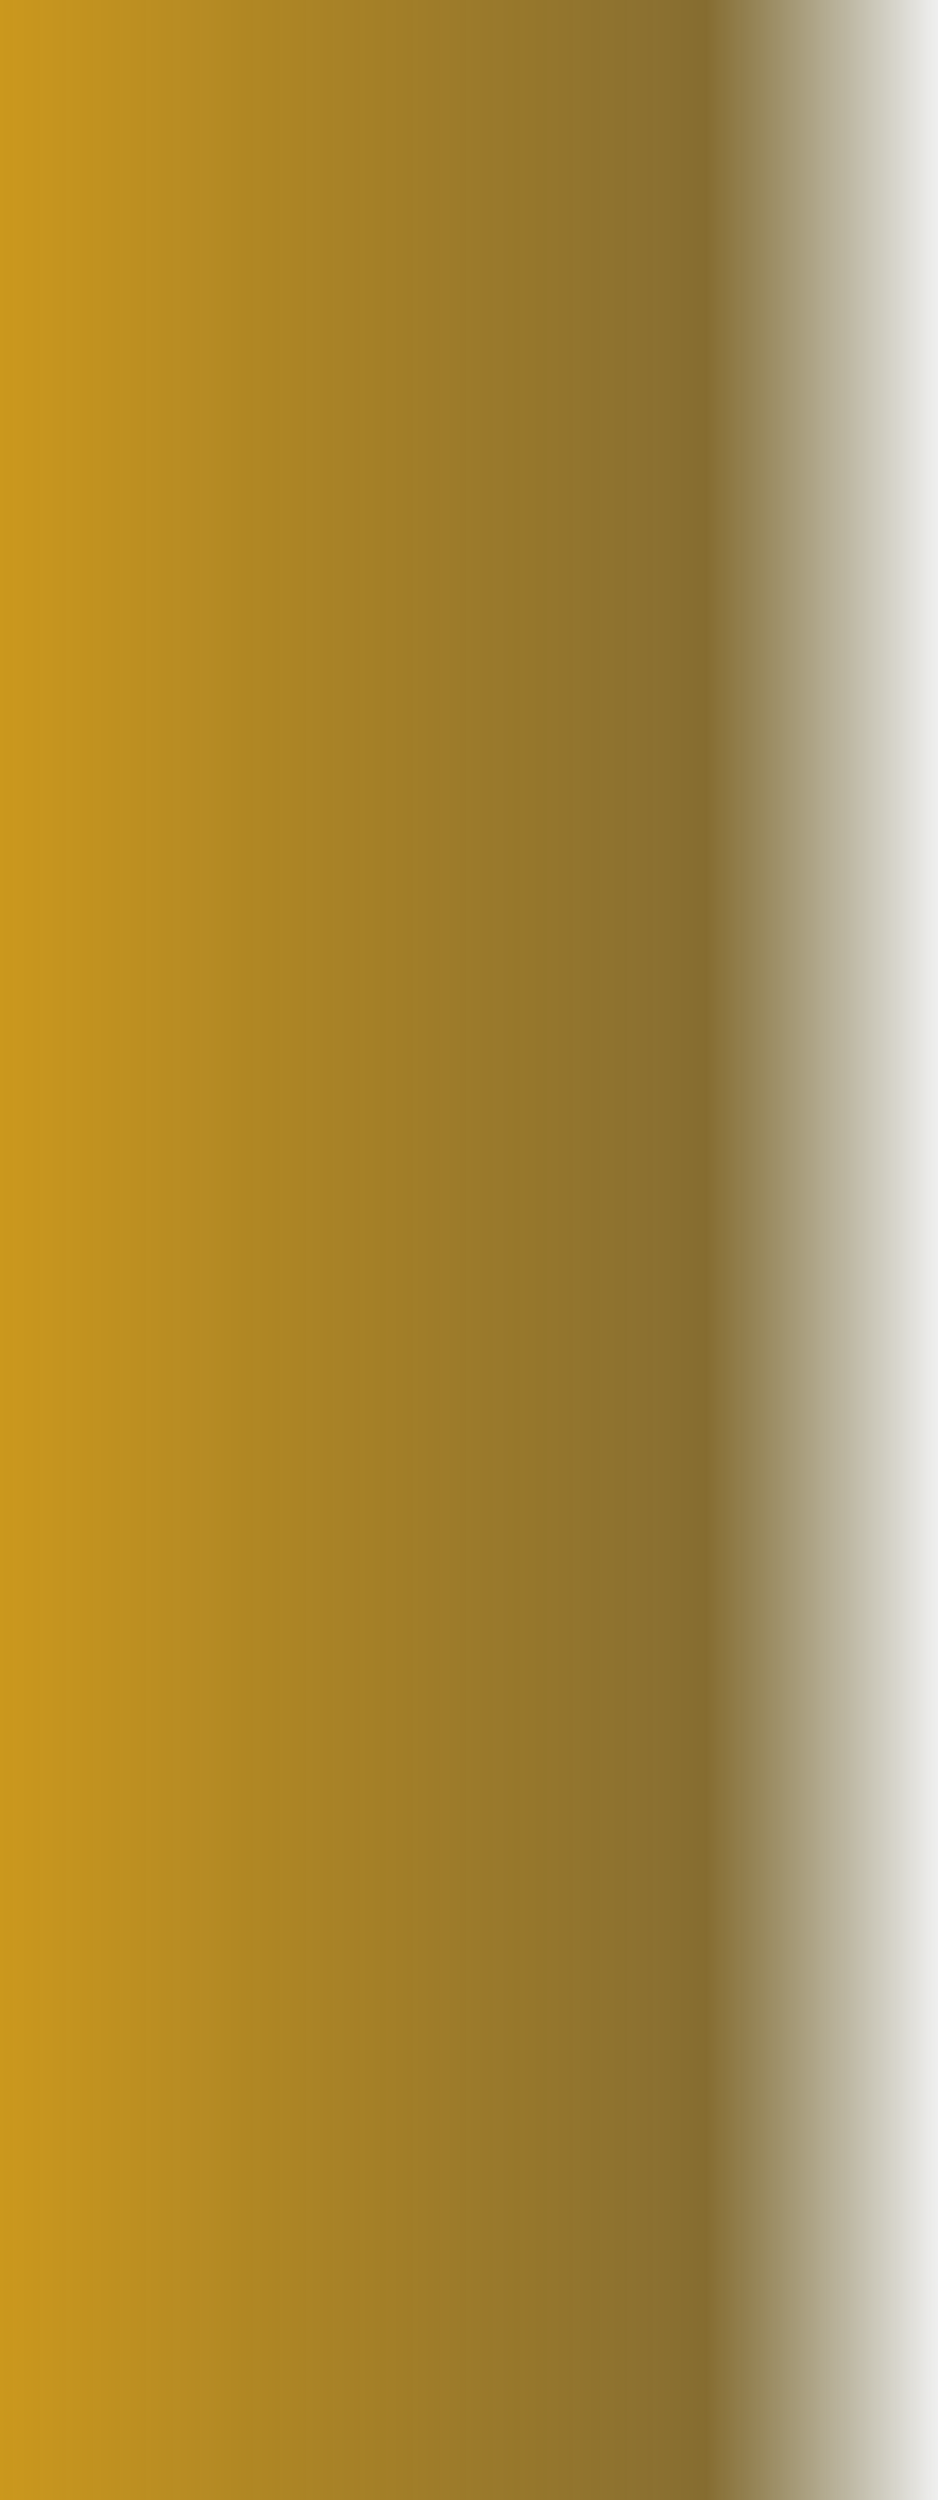
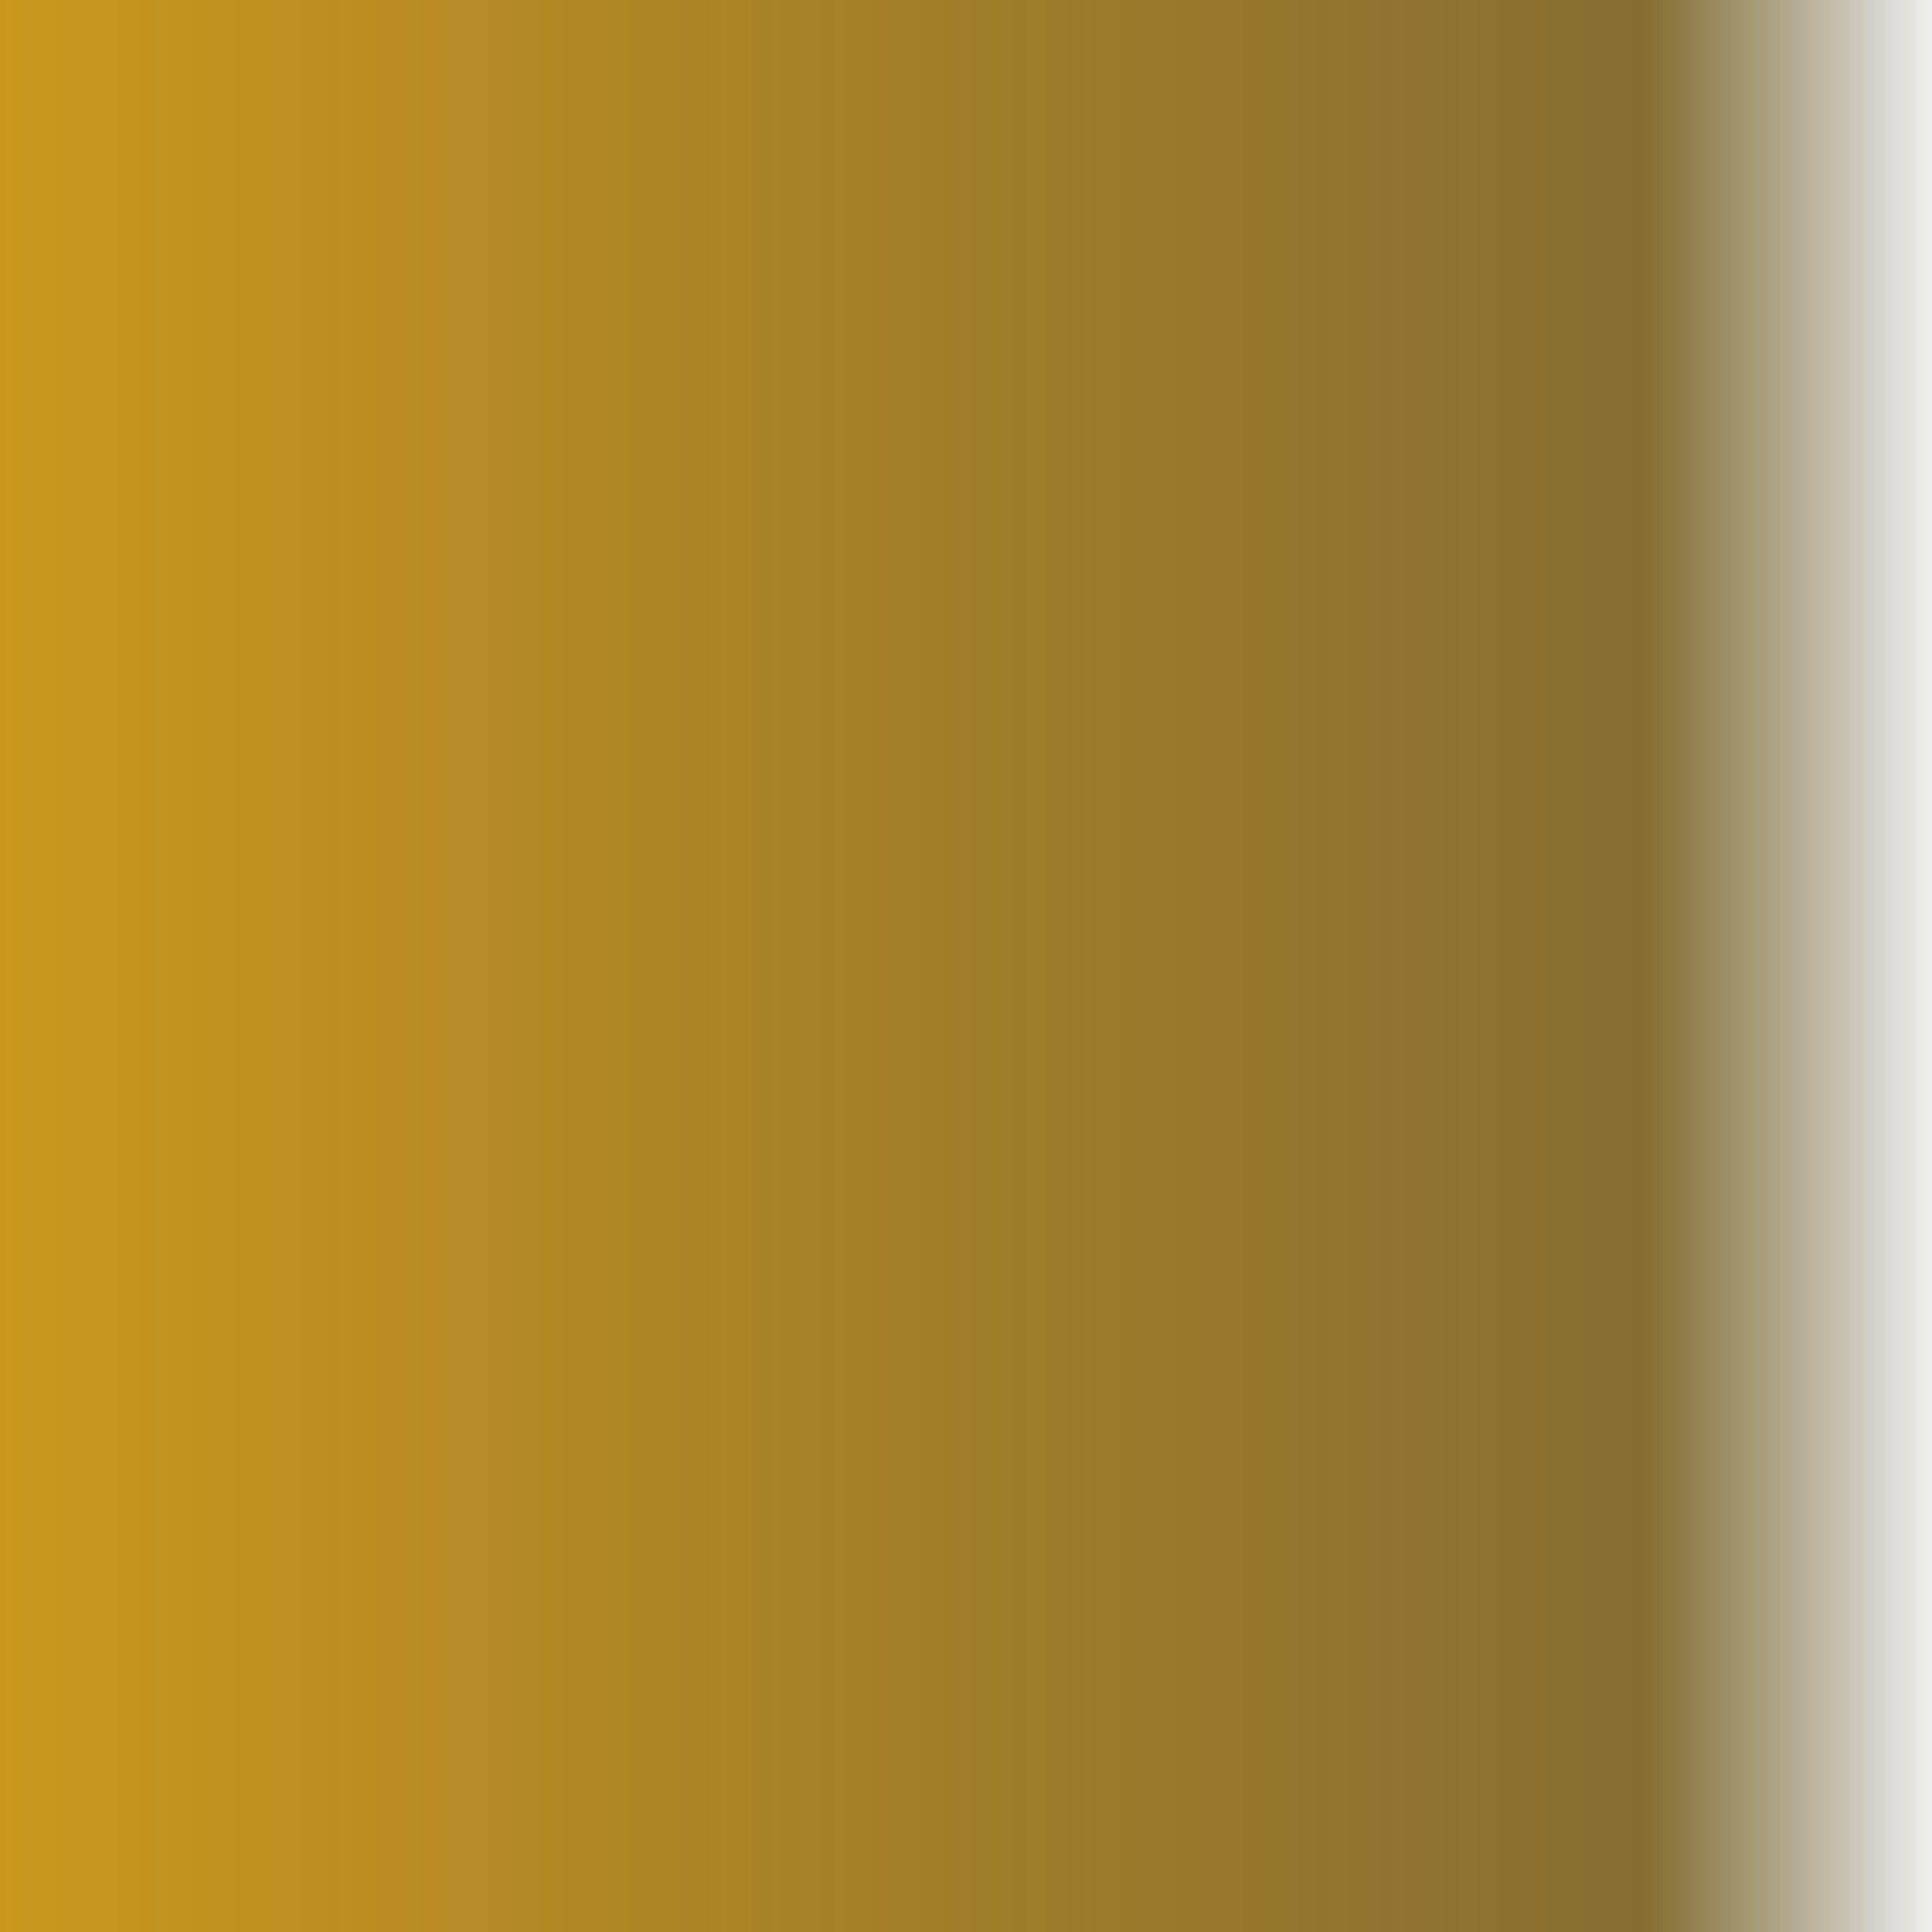
- <svg xmlns="http://www.w3.org/2000/svg" xmlns:xlink="http://www.w3.org/1999/xlink" width="6" height="16" viewBox="0 0 6 16" version="1.1" id="svg1">
+ <svg xmlns="http://www.w3.org/2000/svg" xmlns:xlink="http://www.w3.org/1999/xlink" width="38" height="38" viewBox="0 0 38 38" version="1.1" id="svg1">
  <defs id="defs1">
    <linearGradient id="linearGradient5">
      <stop style="stop-color:#8c25b7;stop-opacity:1;" offset="0" id="stop5" />
      <stop style="stop-color:#501563;stop-opacity:0.896;" offset="0.754" id="stop4" />
      <stop style="stop-color:#420f50;stop-opacity:0;" offset="1" id="stop3" />
    </linearGradient>
-     <linearGradient xlink:href="#linearGradient21" id="linearGradient29" gradientUnits="userSpaceOnUse" x1="40" y1="95.5" x2="46" y2="95.5" gradientTransform="matrix(0.9999999,0,0,1.6,-40,-144.7999)" />
+     <linearGradient xlink:href="#linearGradient21" id="linearGradient29" gradientUnits="userSpaceOnUse" x1="40" y1="95.5" x2="46" y2="95.5" gradientTransform="matrix(6.333334,0,0,3.8,-253.3333,-343.8998)" />
    <linearGradient id="linearGradient21">
      <stop style="stop-color:#cb981d;stop-opacity:1;" offset="0" id="stop24" />
-       <stop style="stop-color:#7a5e1b;stop-opacity:0.896;" offset="0.754" id="stop23" />
+       <stop style="stop-color:#7a5e1b;stop-opacity:0.896;" offset="0.85" id="stop23" />
      <stop style="stop-color:#50460f;stop-opacity:0;" offset="1" id="stop22" />
    </linearGradient>
  </defs>
-   <rect style="display:inline;fill:url(#linearGradient29);fill-opacity:1;stroke:#ffffff;stroke-width:0;stroke-dasharray:none;stroke-opacity:1" id="RaceStandingRow1TextFrame-4-1" width="6" height="16" x="5e-07" y="5e-07" />
+   <rect style="display:inline;fill:url(#linearGradient29);fill-opacity:1;stroke:#ffffff;stroke-width:0;stroke-dasharray:none;stroke-opacity:1" id="RaceStandingRow1TextFrame-4-1" width="38" height="38" x="5e-07" y="5e-07" />
</svg>
